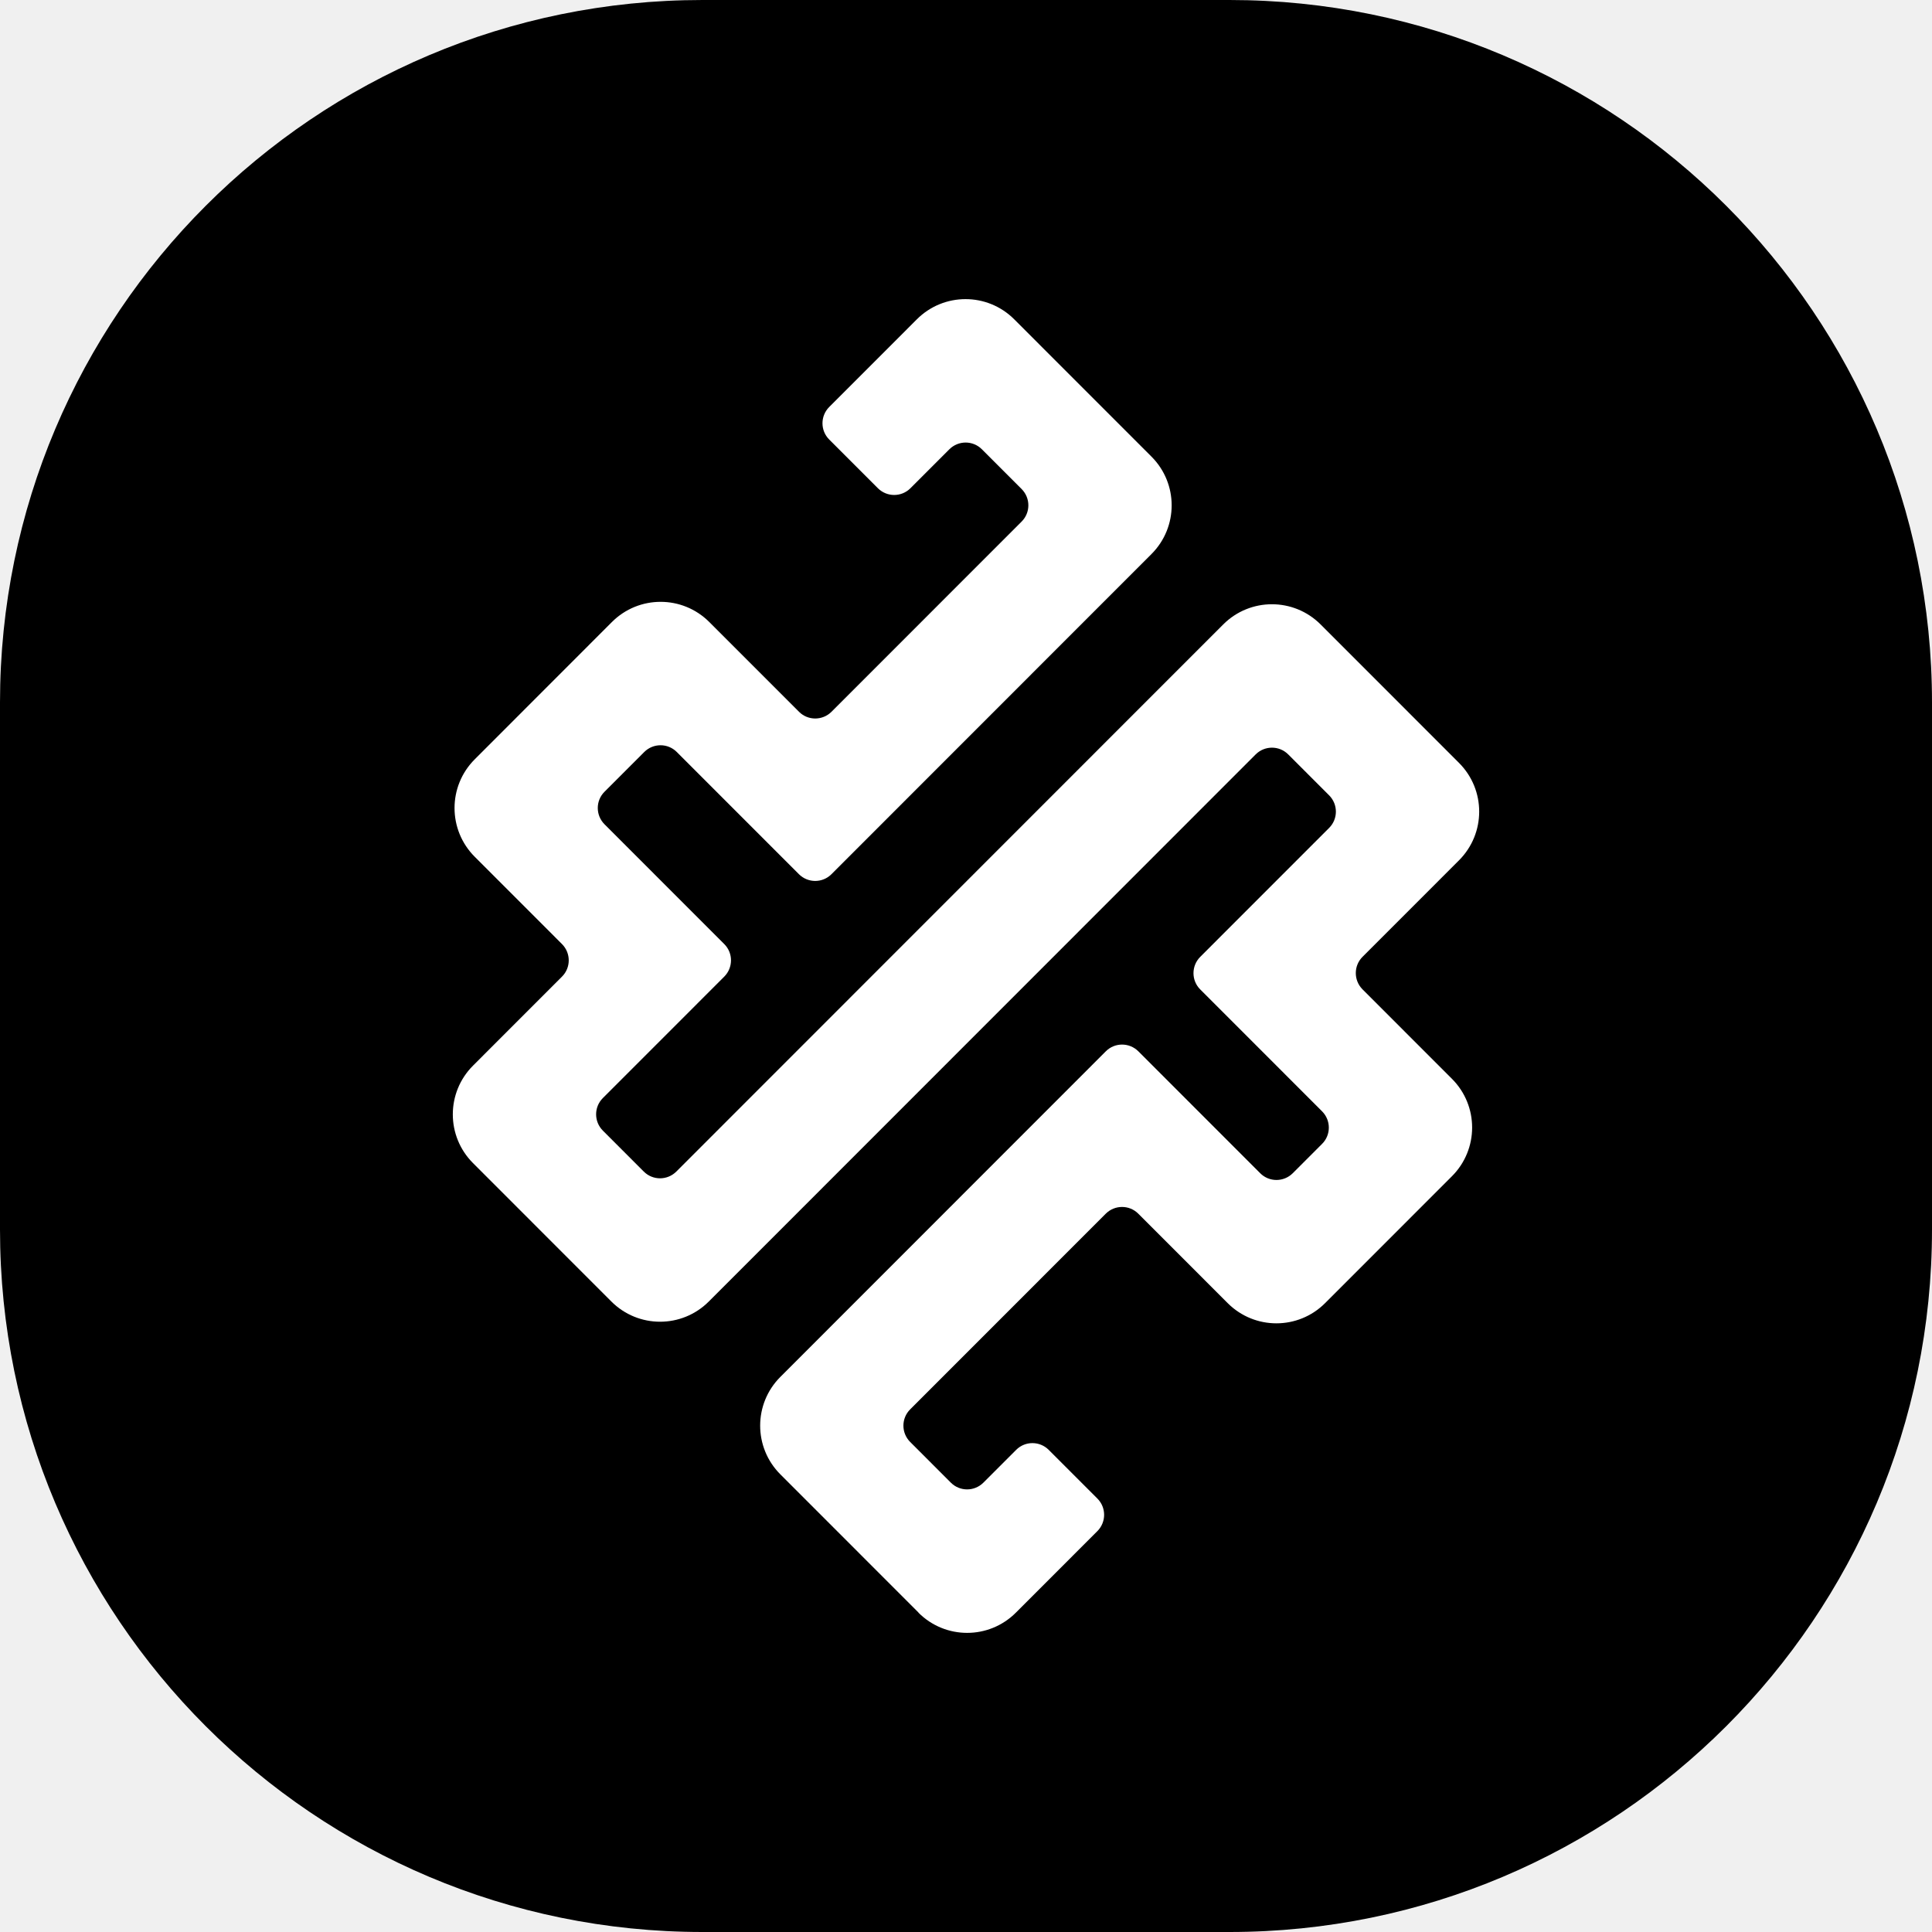
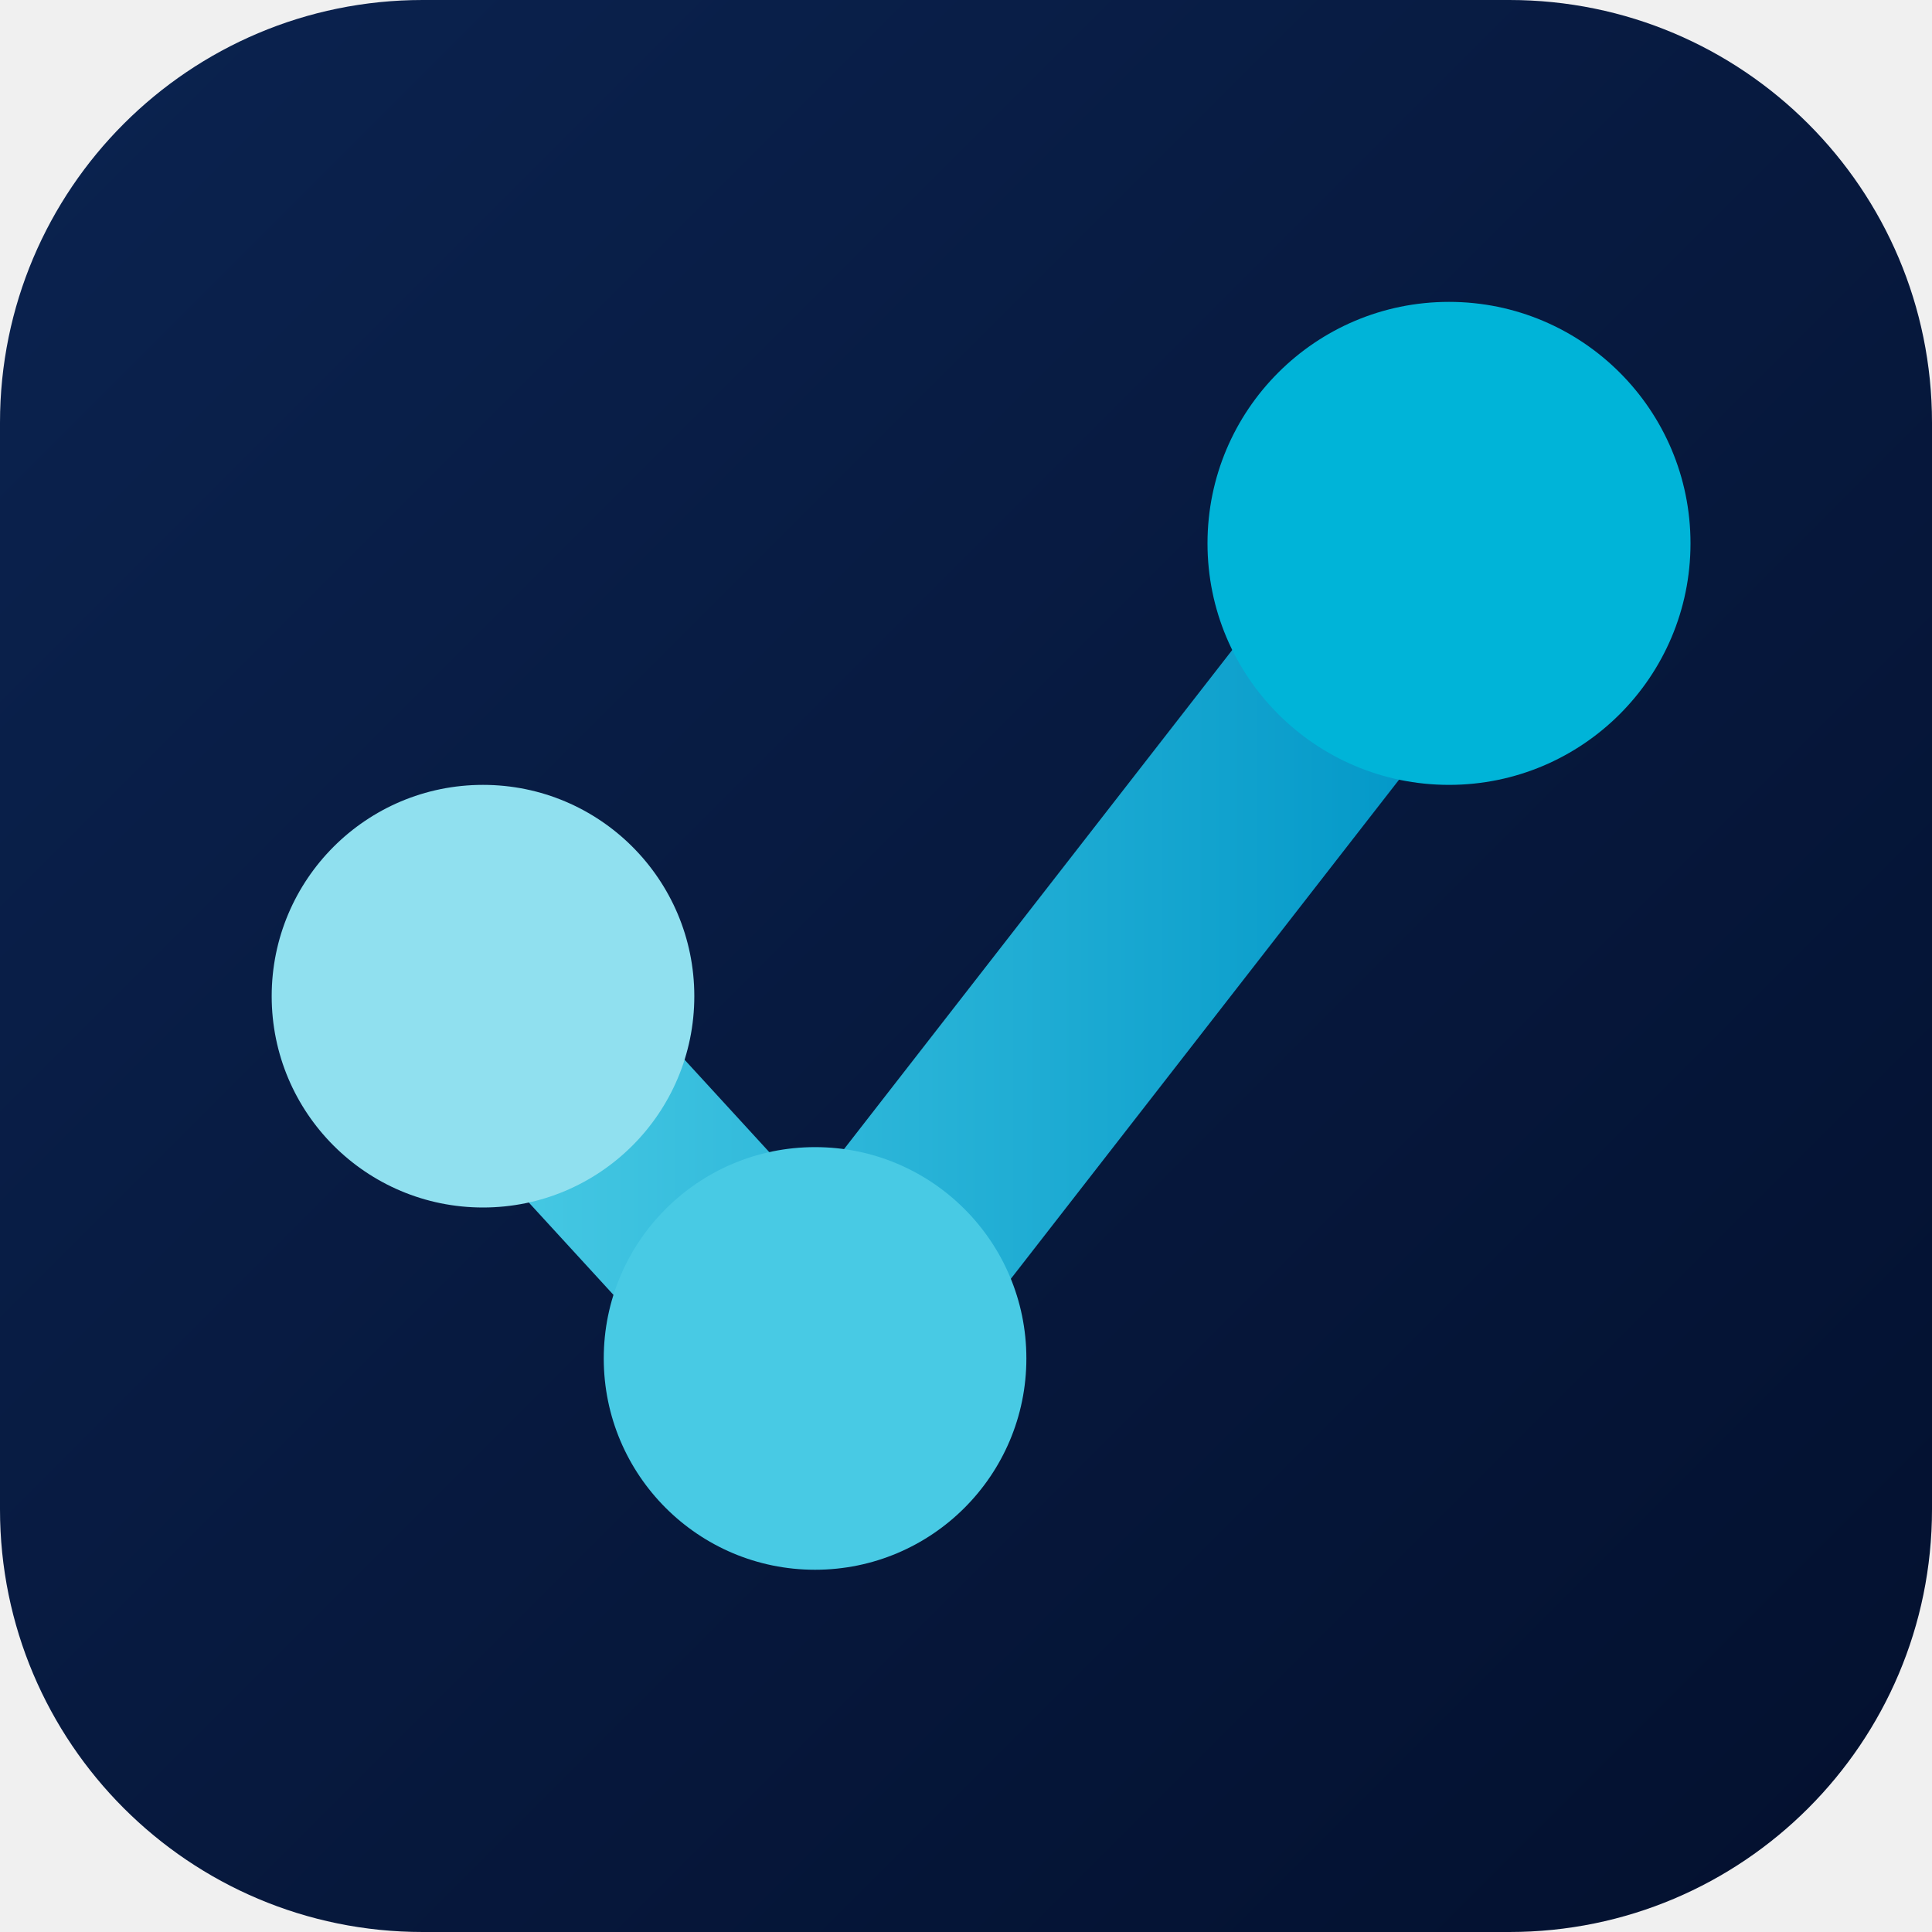
- <svg xmlns="http://www.w3.org/2000/svg" width="352" height="352" viewBox="0 0 352 352" fill="none">
-   <rect width="352" height="352" rx="128" fill="black" />
-   <path d="M167.347 293.799L142.176 268.619C137.272 263.713 137.272 255.773 142.176 250.866L201.479 191.54C203.11 189.908 205.756 189.908 207.398 191.54L229.609 213.76C231.24 215.392 233.886 215.392 235.527 213.76L240.881 208.404C242.513 206.772 242.513 204.125 240.881 202.483L218.67 180.263C217.039 178.631 217.039 175.984 218.67 174.342L242.168 150.835C243.799 149.203 243.799 146.557 242.168 144.914L234.701 137.445C233.07 135.813 230.424 135.813 228.782 137.445L129.136 237.131C124.232 242.037 116.295 242.037 111.39 237.131L86.178 211.908C81.274 207.002 81.274 199.062 86.178 194.156L102.397 177.93C104.029 176.298 104.029 173.651 102.397 172.009L86.492 156.097C81.588 151.191 81.588 143.251 86.492 138.345L111.485 113.332C116.389 108.425 124.326 108.425 129.23 113.332L145.575 129.683C147.206 131.315 149.852 131.315 151.494 129.683L186.138 95.024C187.77 93.392 187.77 90.746 186.138 89.103L178.891 81.854C177.26 80.222 174.614 80.222 172.973 81.854L165.872 88.957C164.241 90.589 161.595 90.589 159.953 88.957L151.075 80.075C149.444 78.443 149.444 75.797 151.075 74.154L167.043 58.18C171.948 53.273 179.885 53.273 184.789 58.18L209.792 83.193C214.697 88.099 214.697 96.039 209.792 100.945L151.483 159.278C149.852 160.91 147.206 160.91 145.564 159.278L123.301 137.006C121.67 135.374 119.024 135.374 117.382 137.006L110.136 144.255C108.504 145.887 108.504 148.534 110.136 150.176L131.96 172.009C133.591 173.641 133.591 176.288 131.96 177.93L109.832 200.066C108.201 201.698 108.201 204.345 109.832 205.987L117.299 213.457C118.93 215.089 121.576 215.089 123.218 213.457L222.864 113.771C227.768 108.865 235.705 108.865 240.609 113.771L265.822 138.993C270.726 143.9 270.726 151.84 265.822 156.746L248.243 174.331C246.612 175.963 246.612 178.61 248.243 180.253L264.535 196.551C269.44 201.458 269.44 209.398 264.535 214.304L241.425 237.423C236.521 242.33 228.584 242.33 223.679 237.423L207.387 221.125C205.756 219.493 203.11 219.493 201.468 221.125L165.82 256.787C164.189 258.419 164.189 261.066 165.82 262.708L173.245 270.136C174.876 271.768 177.521 271.768 179.163 270.136L185.145 264.152C186.776 262.52 189.422 262.52 191.064 264.152L199.942 273.034C201.573 274.666 201.573 277.312 199.942 278.955L185.082 293.82C180.178 298.727 172.241 298.727 167.336 293.82L167.347 293.799Z" fill="white" />
+ <svg xmlns="http://www.w3.org/2000/svg" viewBox="0 0 64 64" width="64" height="64">
+   <defs>
+     <linearGradient id="bg" x1="0" y1="0" x2="1" y2="1">
+       <stop offset="0" stop-color="#0B2350" />
+       <stop offset="1" stop-color="#03102E" />
+     </linearGradient>
+     <linearGradient id="ed" x1="0" y1="0" x2="1" y2="0">
+       <stop offset="0" stop-color="#48CAE4" />
+       <stop offset="1" stop-color="#0096C7" />
+     </linearGradient>
+   </defs>
+   <rect width="64" height="64" rx="14" fill="url(#bg)" />
+   <path d="M16 33 L27 45 L48 18" fill="none" stroke="url(#ed)" stroke-width="7" stroke-linecap="round" stroke-linejoin="round" />
+   <circle cx="16" cy="33" r="7" fill="#90E0EF" />
+   <circle cx="27" cy="45" r="7" fill="#48CAE4" />
+   <circle cx="48" cy="18" r="8" fill="#00B4D8" />
</svg>
